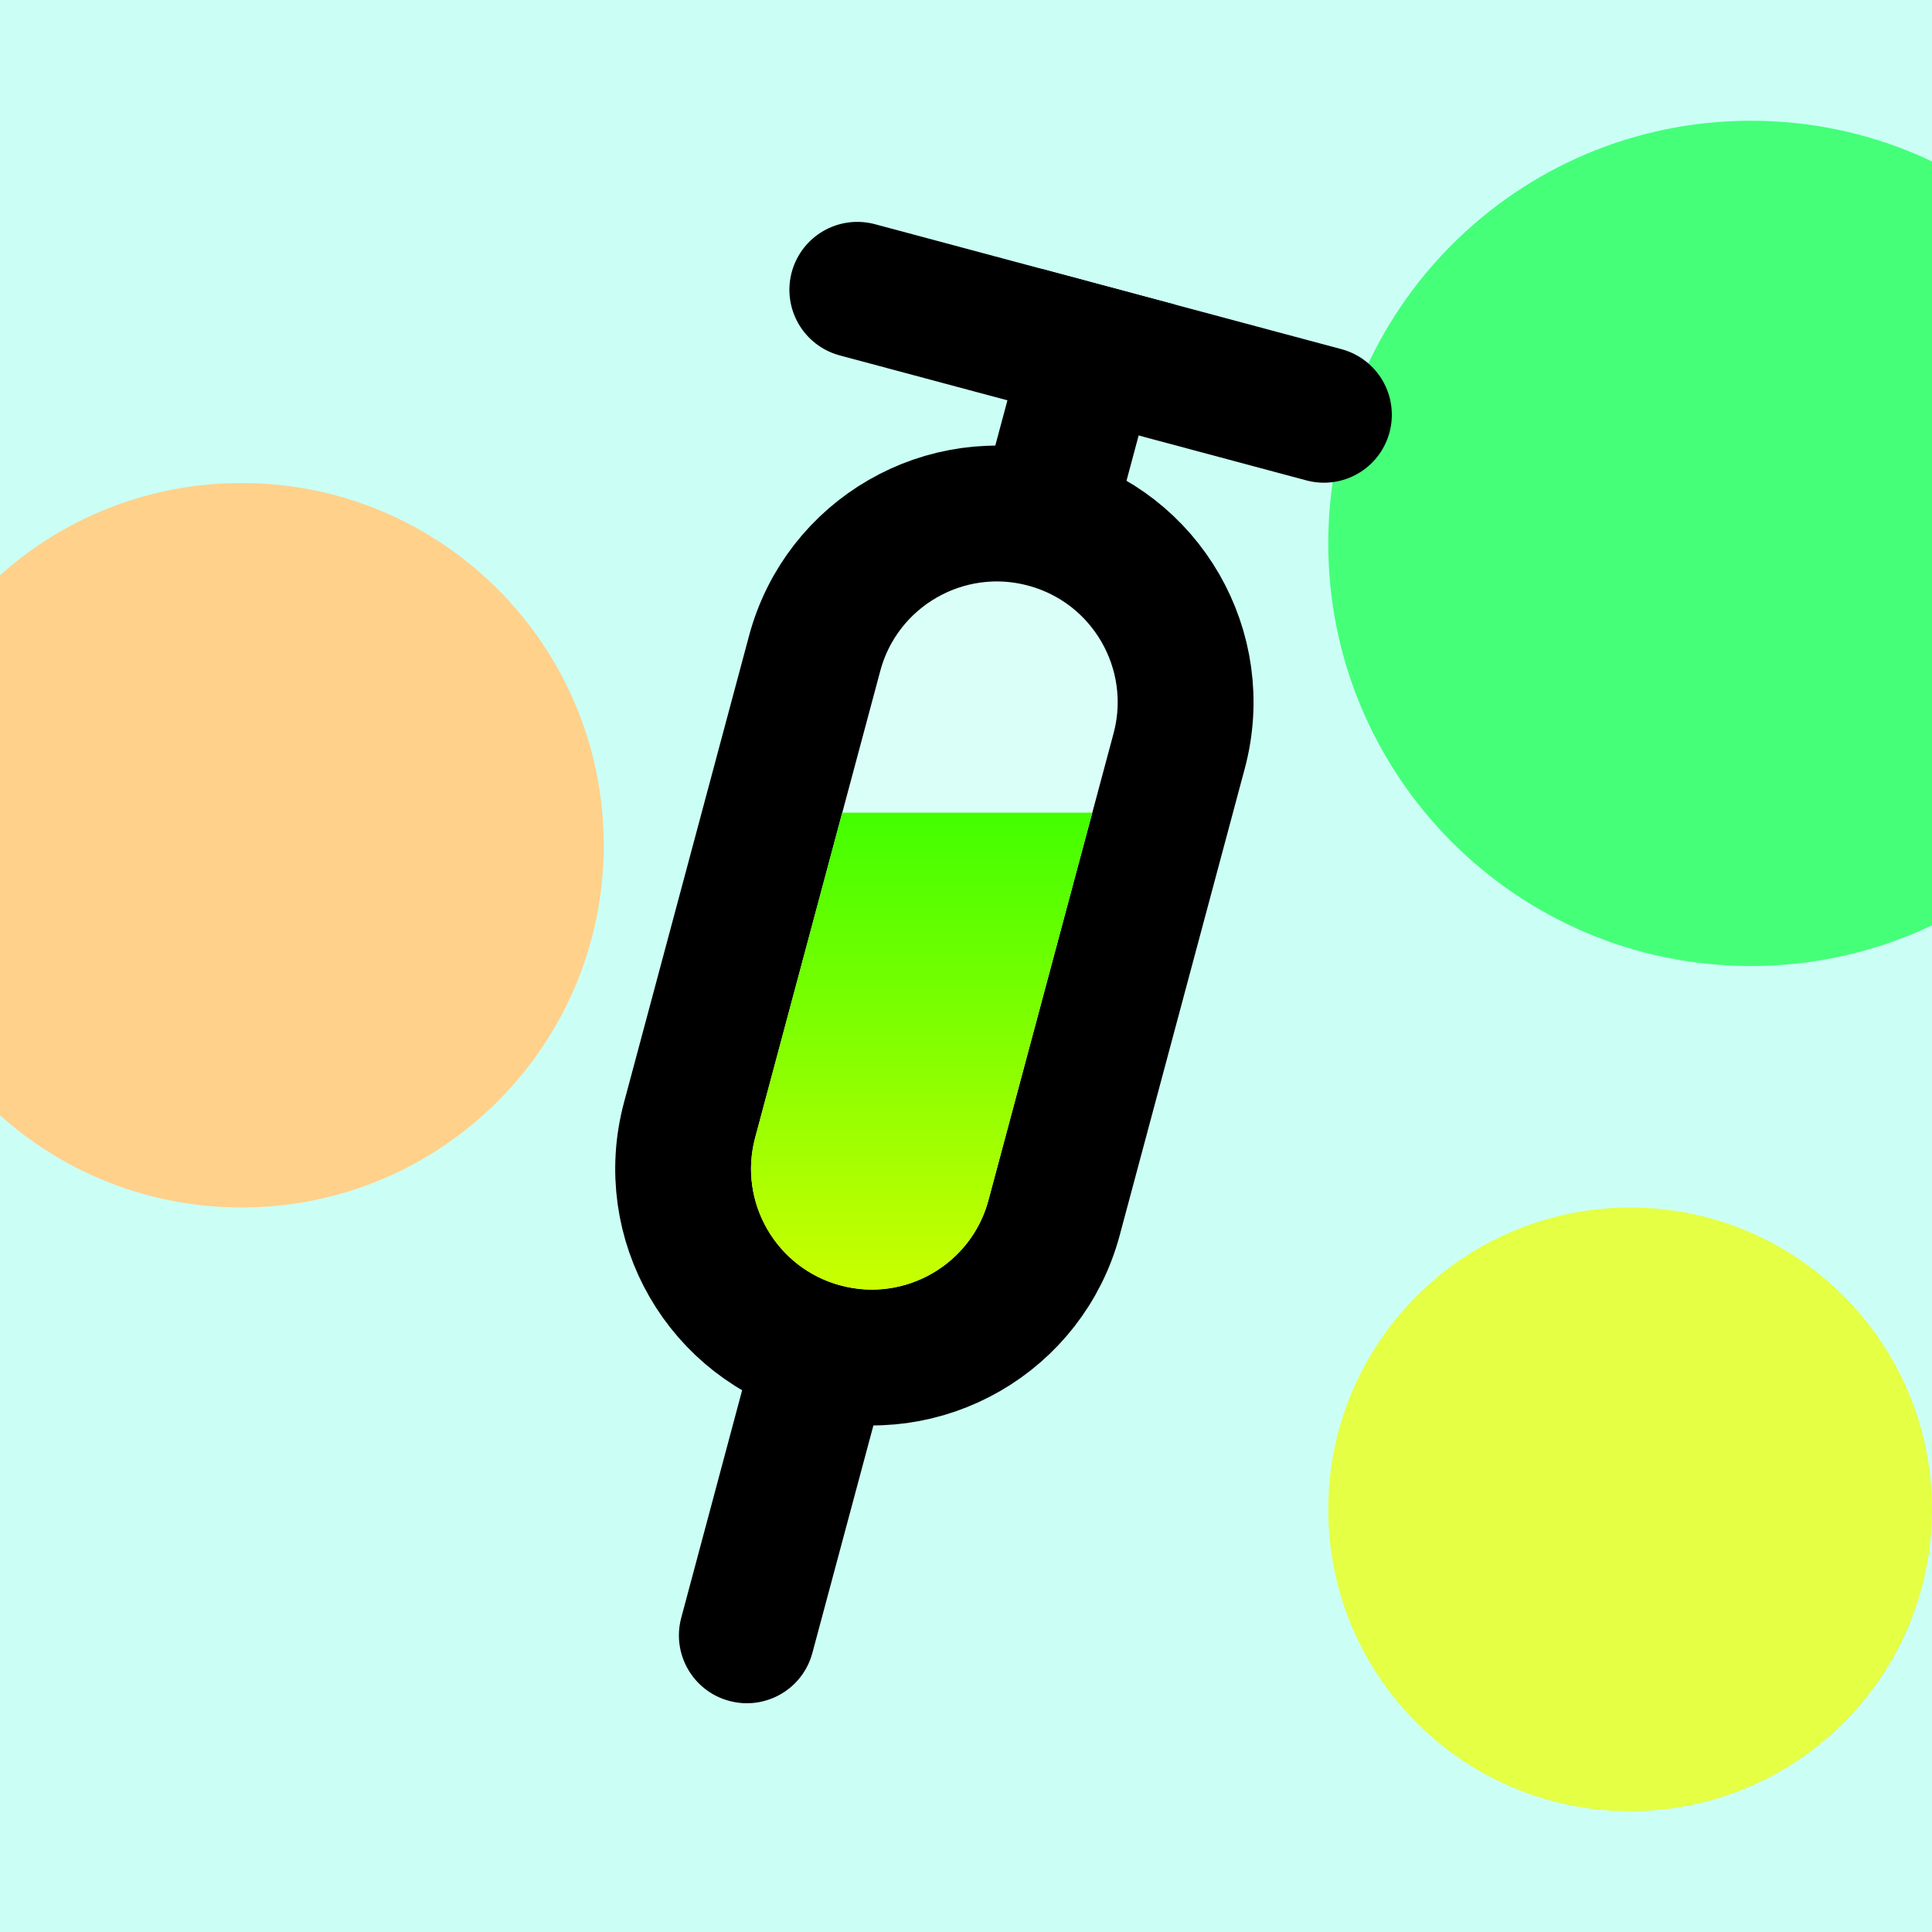
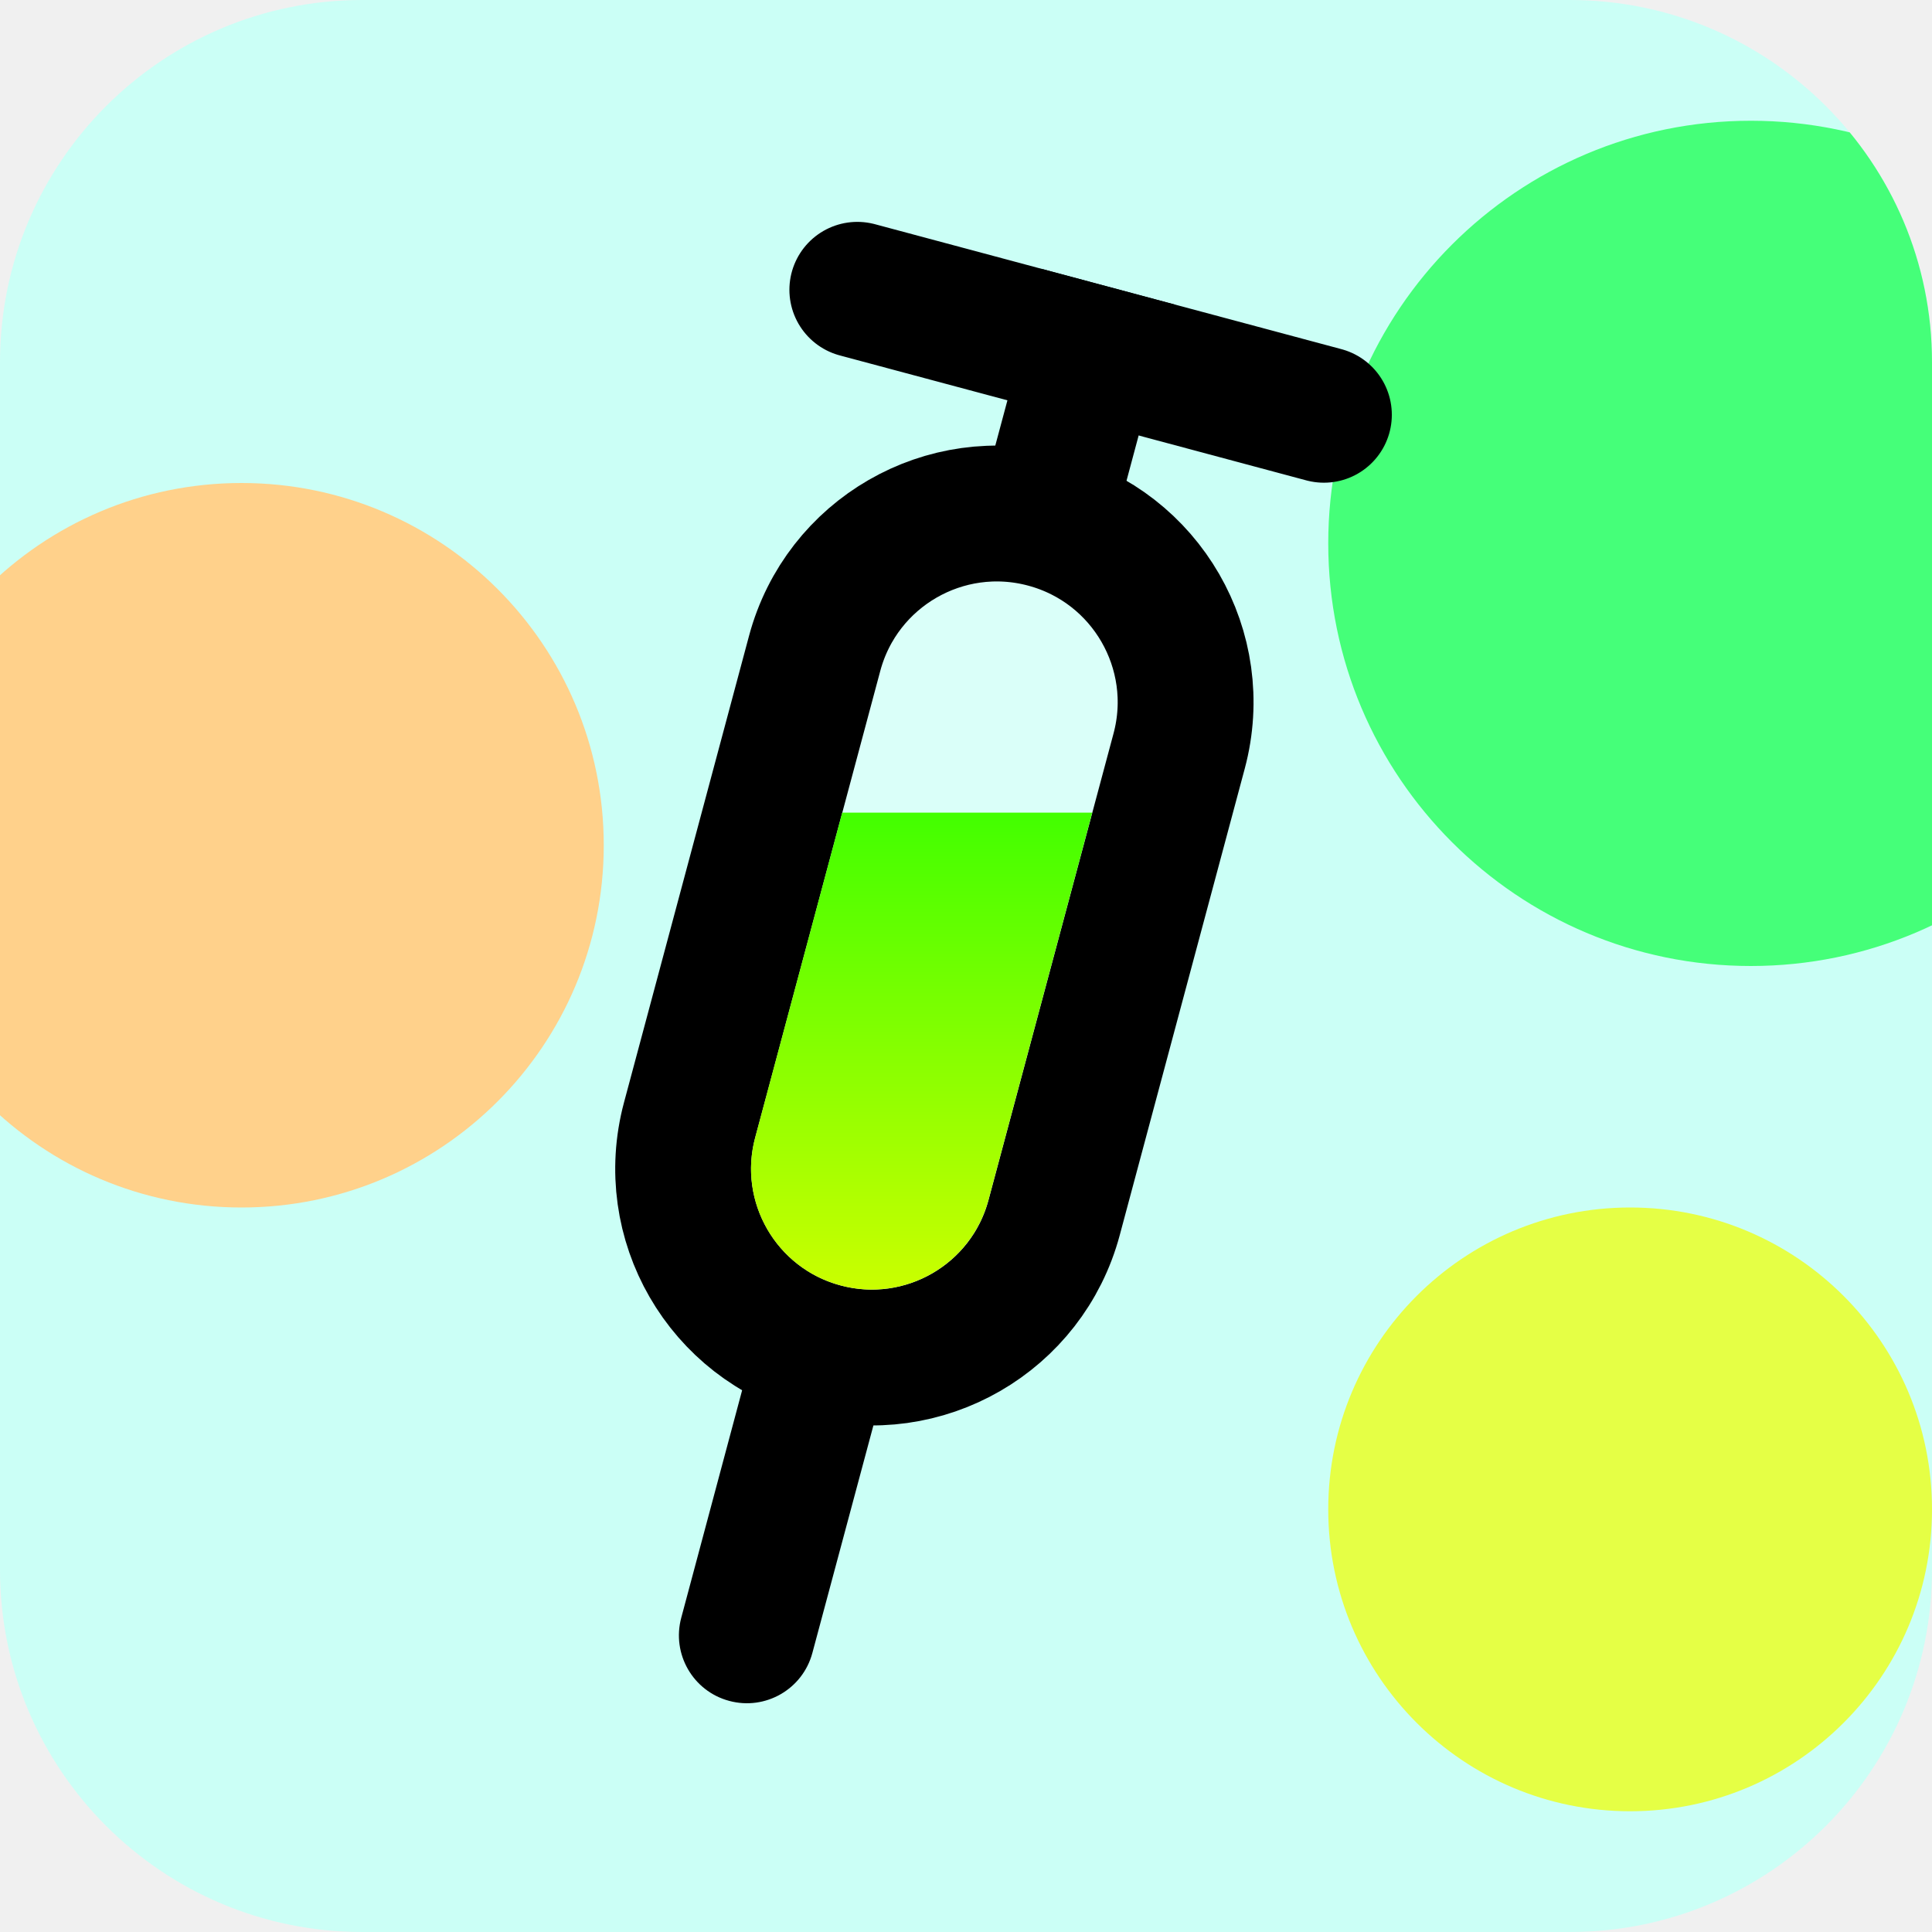
<svg xmlns="http://www.w3.org/2000/svg" width="16" height="16" viewBox="0 0 16 16" fill="none">
  <g clip-path="url(#clip0_1_13)">
    <rect width="16" height="16" fill="#CBFFF6" />
    <circle cx="13.5" cy="12.5" r="2.5" fill="#E5FF45" />
    <circle cx="14.5" cy="4.5" r="3.5" fill="#45FF79" />
    <circle cx="2" cy="7" r="3" fill="#FFD18B" />
    <rect x="7.151" y="3.902" width="3.125" height="7.125" rx="1.562" transform="rotate(15 7.15054 3.90175)" fill="white" fill-opacity="0.3" stroke="black" stroke-width="1.125" />
    <path d="M7.246 11.757L7.391 11.213L6.305 10.922L6.159 11.465L7.246 11.757ZM5.642 13.397C5.561 13.697 5.739 14.006 6.039 14.086C6.339 14.167 6.648 13.989 6.728 13.688L5.642 13.397ZM6.159 11.465L5.642 13.397L6.728 13.688L7.246 11.757L6.159 11.465Z" fill="black" />
    <path d="M9.032 2.918L8.773 3.884" stroke="black" stroke-width="1.125" stroke-linecap="square" />
    <path d="M10.964 3.435L7.1 2.4" stroke="black" stroke-width="1.125" stroke-linecap="round" />
    <mask id="mask0_1_13" style="mask-type:alpha" maskUnits="userSpaceOnUse" x="6" y="4" width="4" height="7">
      <rect x="7.548" y="4.591" width="2" height="6" rx="1" transform="rotate(15 7.54829 4.59067)" fill="white" />
    </mask>
    <g mask="url(#mask0_1_13)">
      <rect x="2.608" y="6.73" width="10" height="4" fill="url(#paint0_linear_1_13)" />
    </g>
  </g>
  <defs>
    <linearGradient id="paint0_linear_1_13" x1="7.608" y1="6.73" x2="7.608" y2="10.73" gradientUnits="userSpaceOnUse">
      <stop stop-color="#00FF19" />
      <stop offset="0" stop-color="#42FF00" />
      <stop offset="1" stop-color="#CCFF00" />
    </linearGradient>
    <clipPath id="clip0_1_13">
-       <rect width="16" height="16" fill="white" />
+       <rect width="16" height="16" rx="3" fill="white" />
    </clipPath>
  </defs>
</svg>
